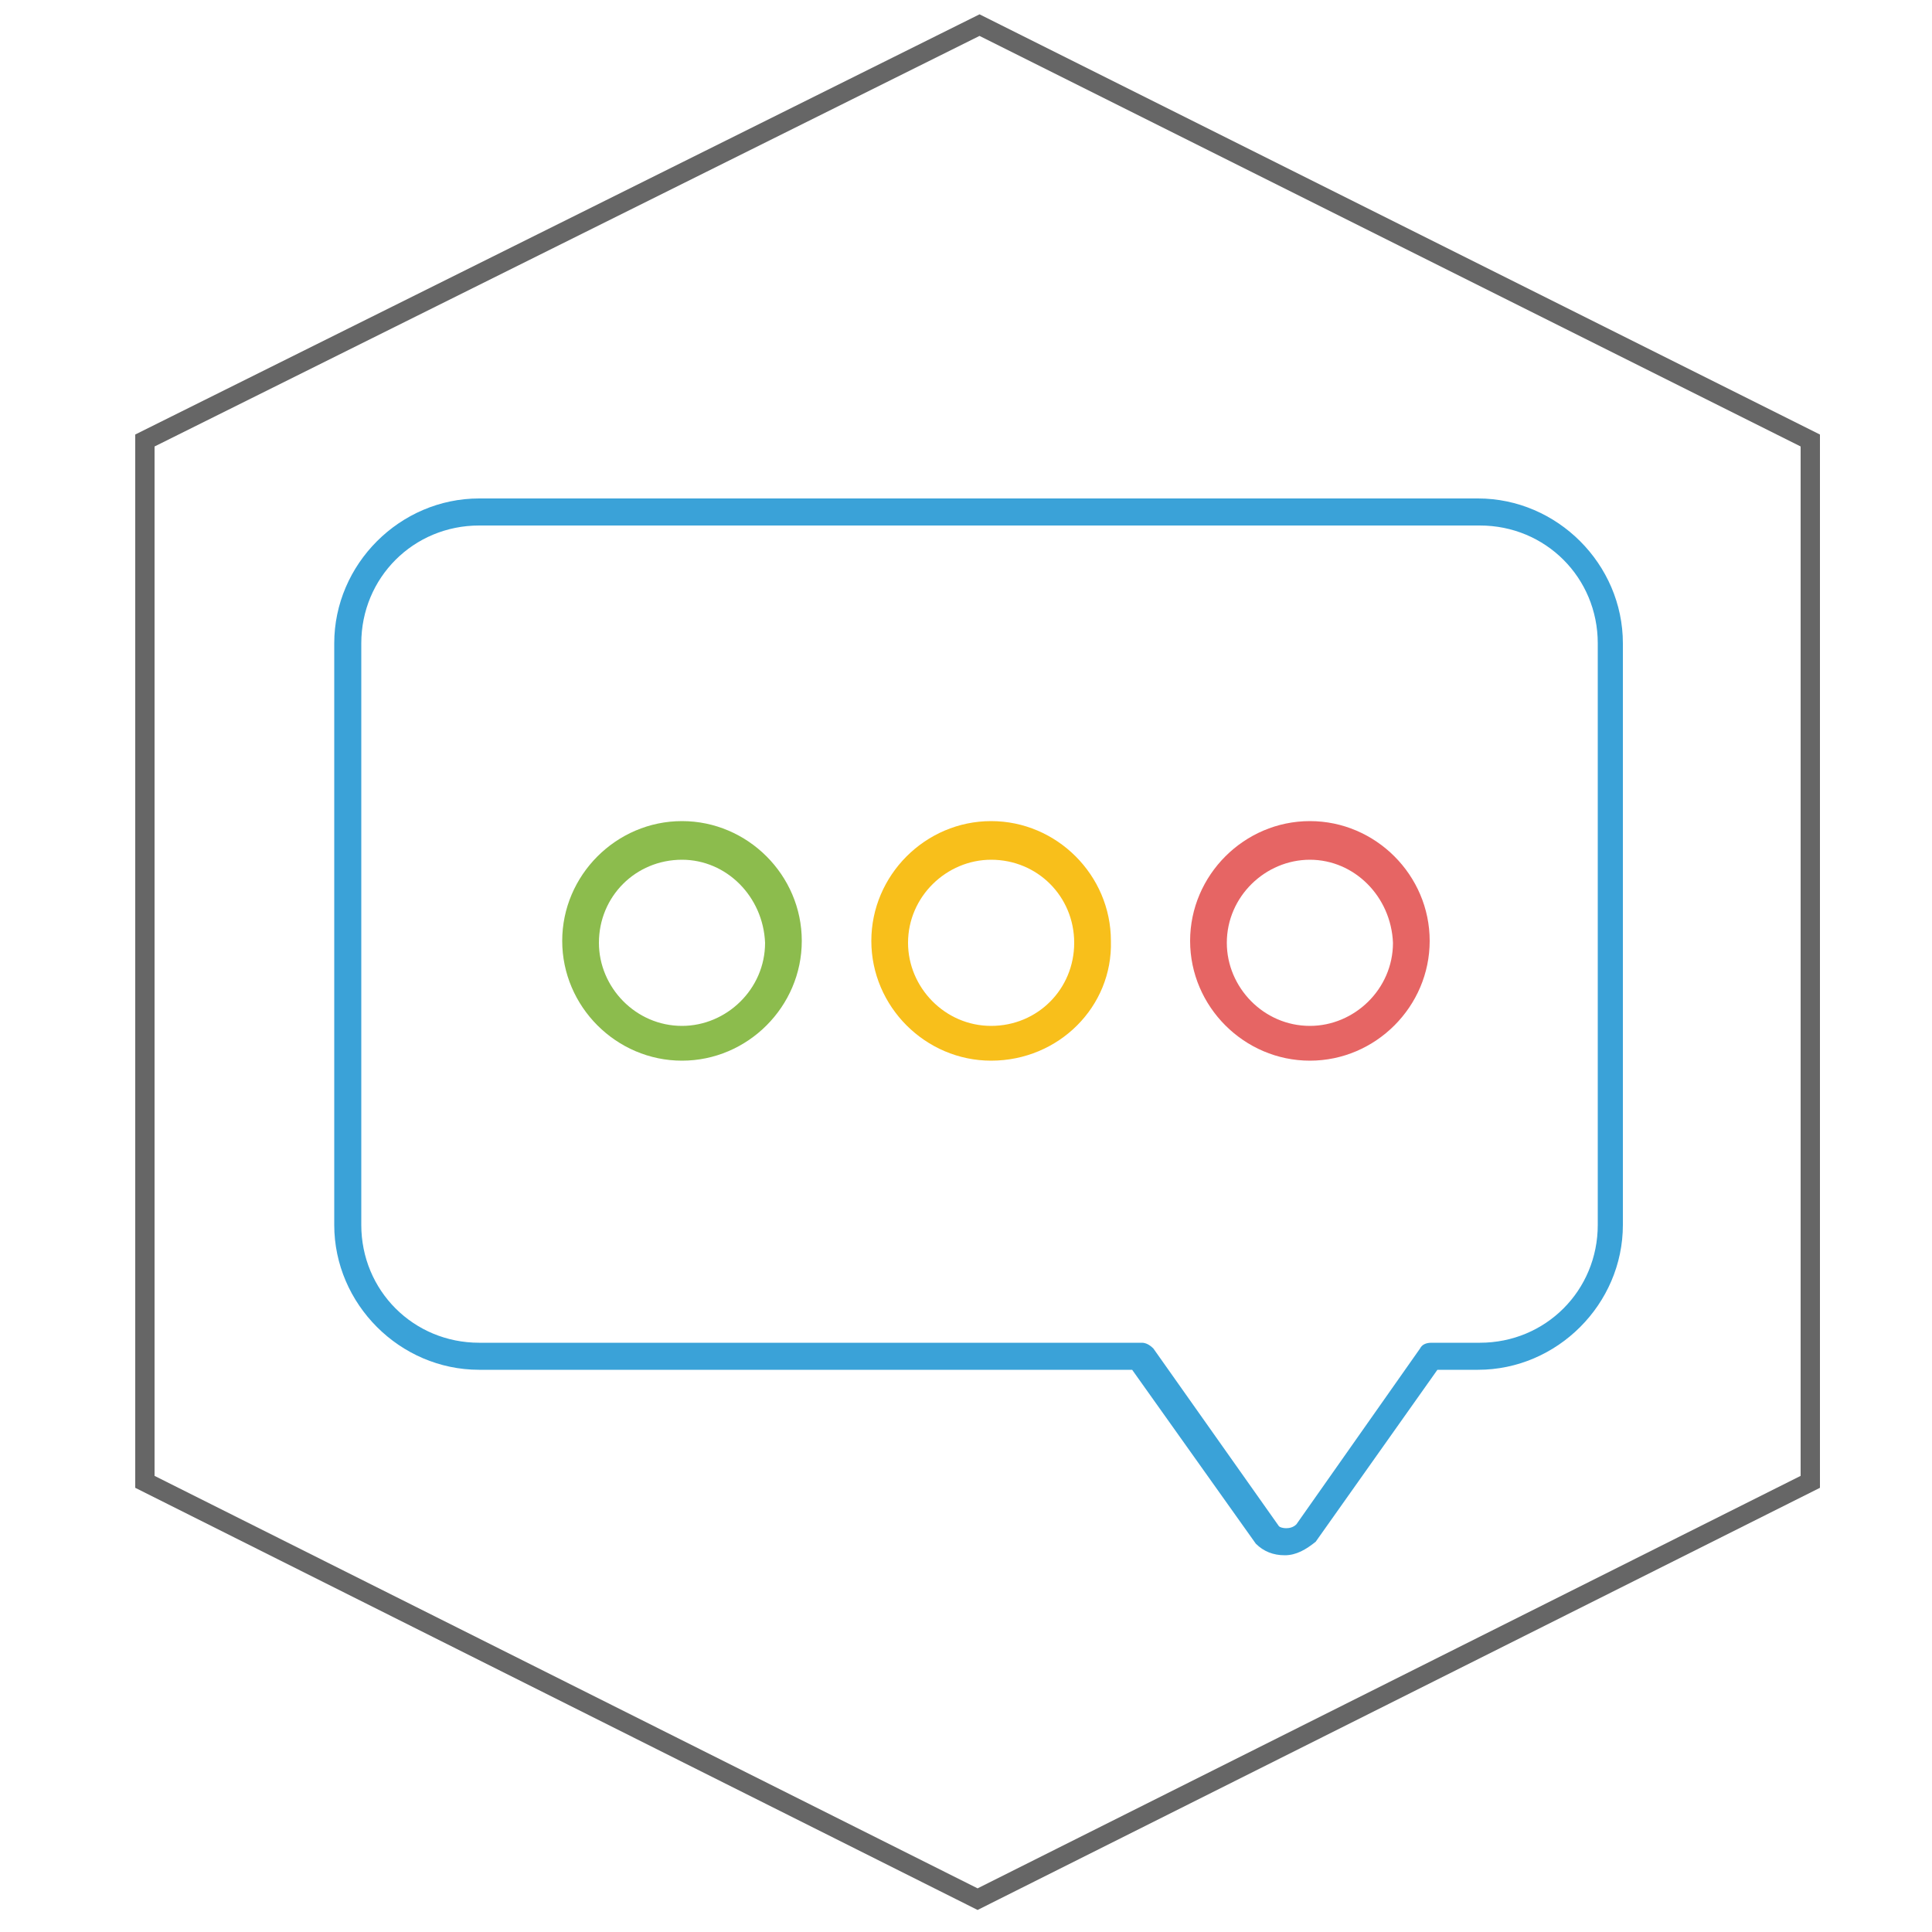
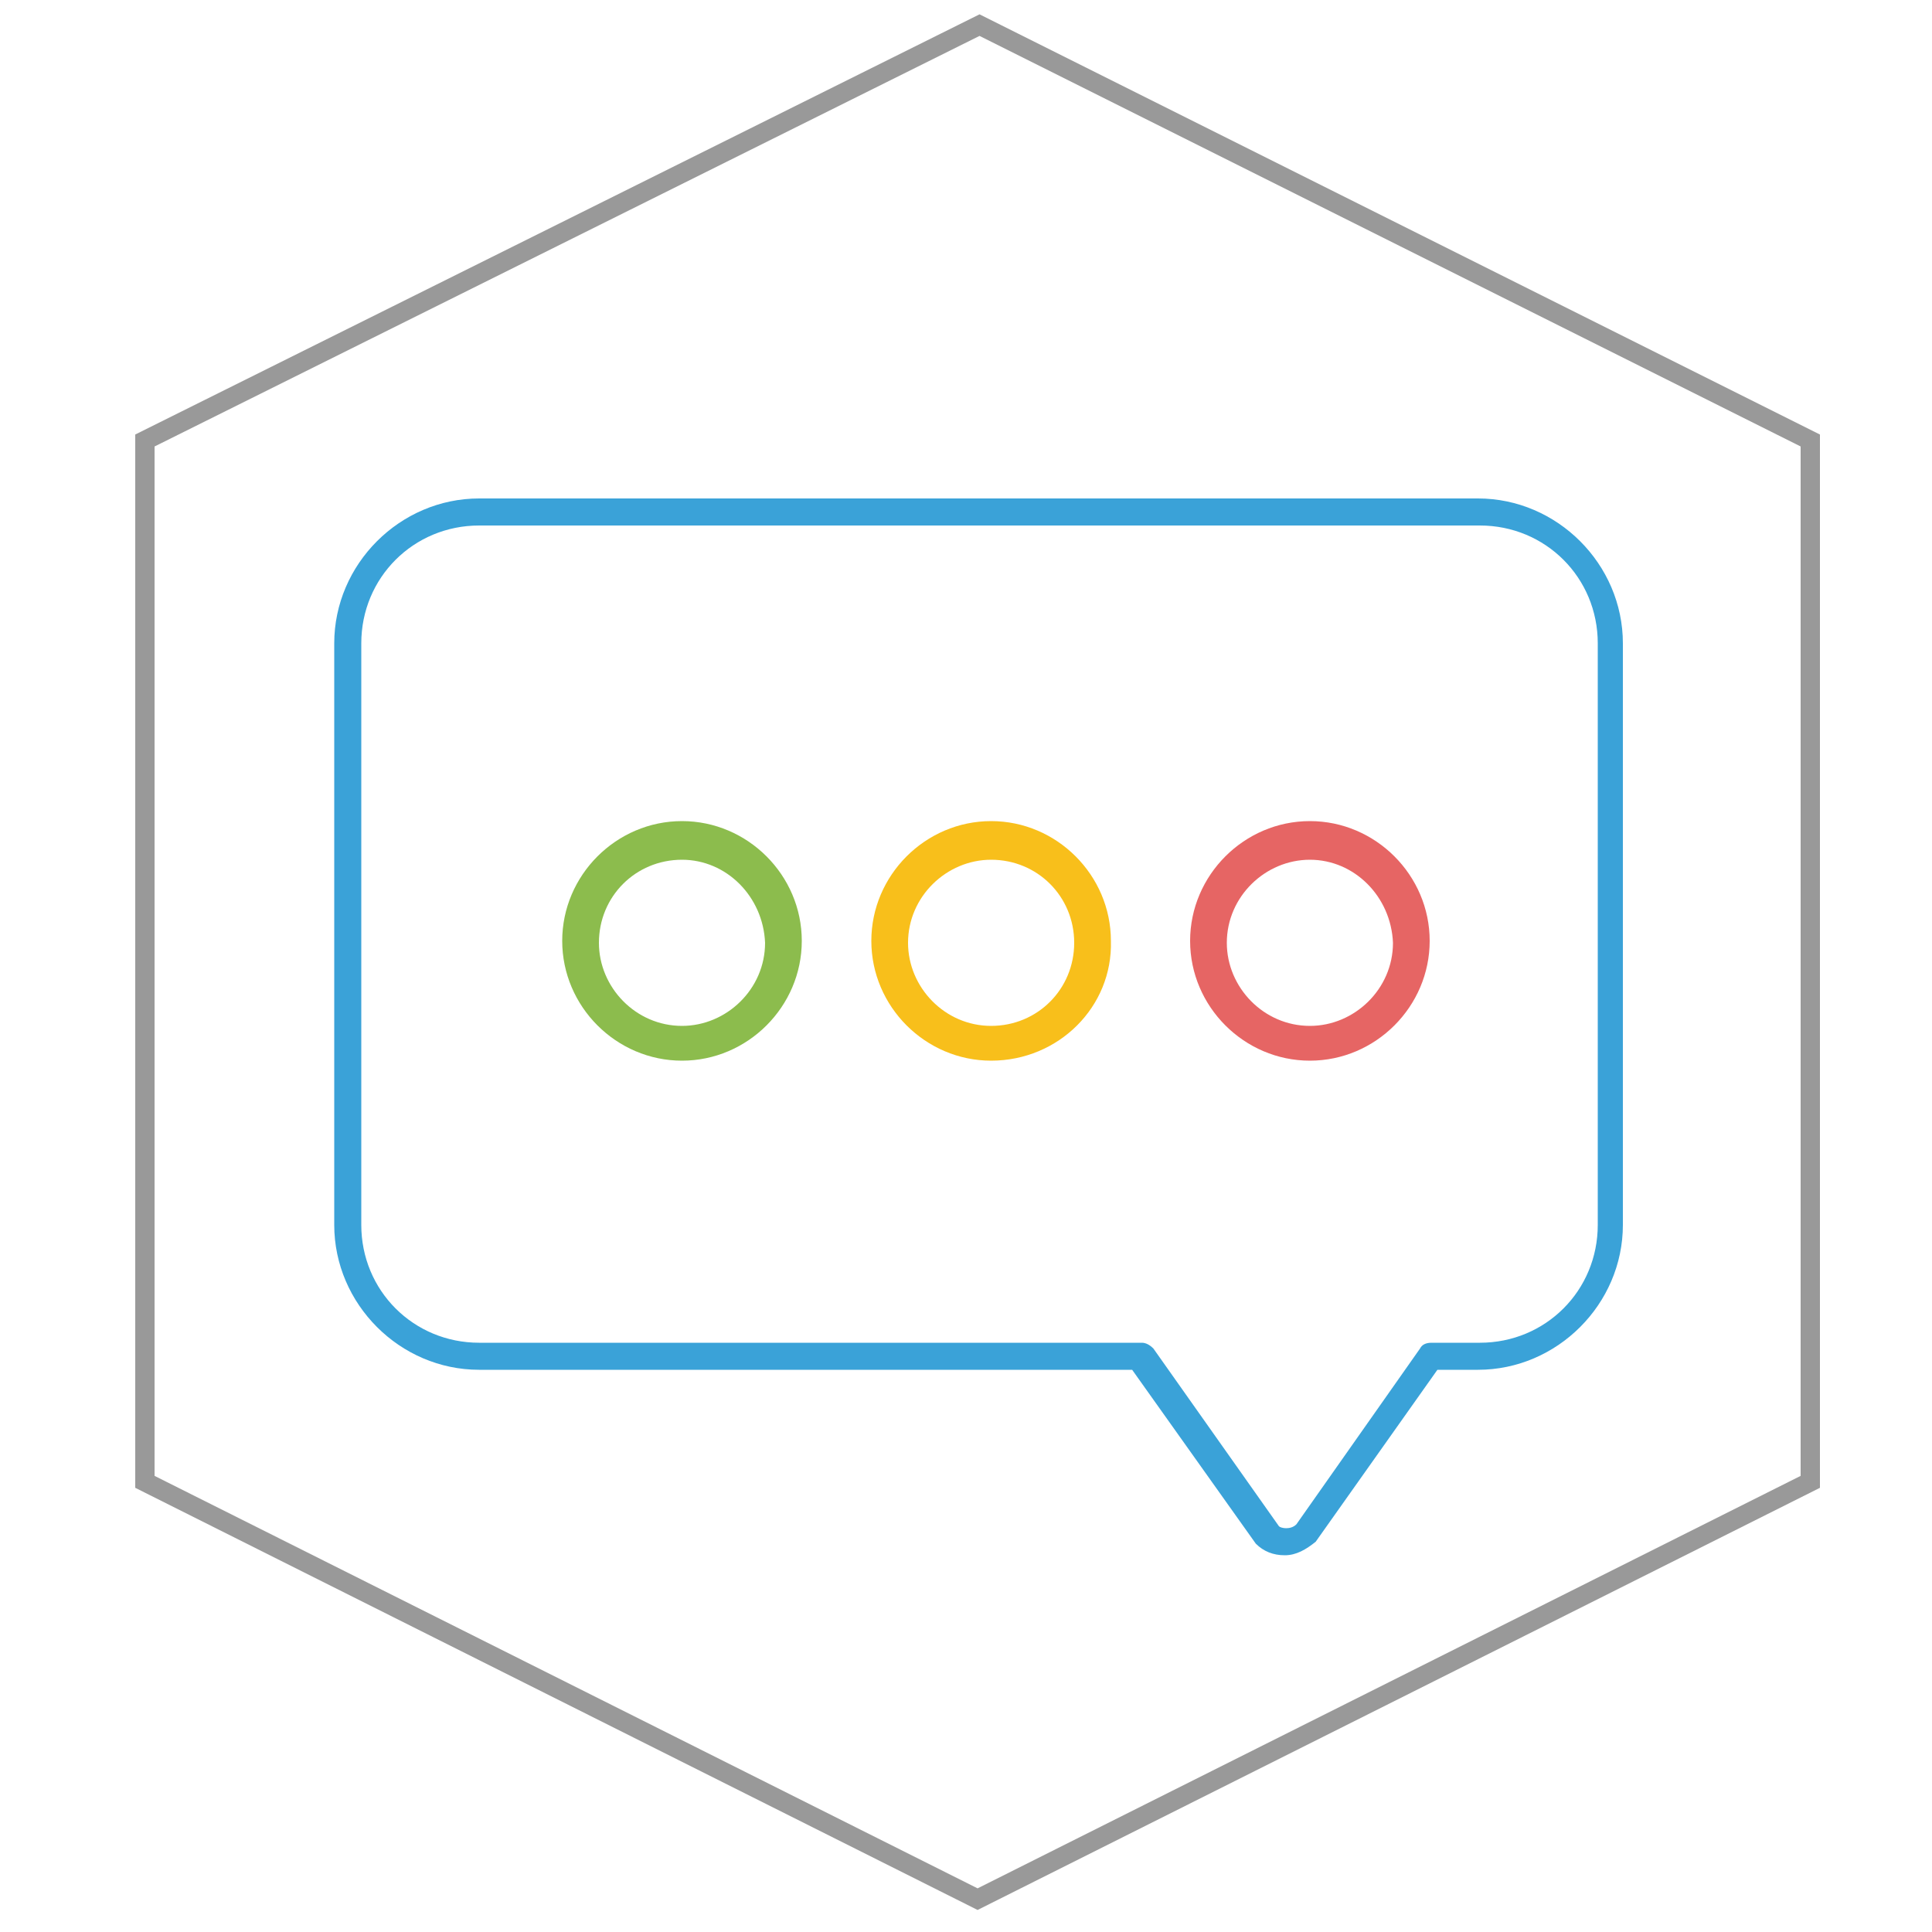
- <svg xmlns="http://www.w3.org/2000/svg" version="1.1" id="Layer_1" x="0px" y="0px" viewBox="0 0 100 100" style="enable-background:new 0 0 100 100;" xml:space="preserve">
-   <style type="text/css">
- 	.st0{fill:none;stroke:#666666;stroke-miterlimit:10;}
- 	.st1{fill:#3AA2D8;}
- 	.st2{display:none;fill:#E66564;}
- 	.st3{fill:#E66564;}
- 	.st4{fill:#F8BF1B;}
- 	.st5{fill:#8CBC4D;}
- </style>
-   <path id="cube" class="st0" d="M50.7,1.3L7.5,22.8v53.9l43.1,21.6l43.1-21.6V22.8L50.7,1.3z" />
+ <svg xmlns="http://www.w3.org/2000/svg" id="Layer_1" viewBox="0 0 100 100">
+   <style>
+     .st0{fill:none;stroke:#999999;stroke-miterlimit:10;} .st1{fill:#3AA2D8;} .st2{fill:#E66564;} .st3{fill:#F8BF1B;} .st4{fill:#8CBC4D;}
+   </style>
+   <path id="cube" class="st0" d="M50.7 1.3L7.5 22.8v53.9l43.1 21.6 43.1-21.6V22.8l-43-21.5z" />
  <g id="discussion">
-     <g>
-       <path class="st1" d="M66.5,80.5c-0.6,0-1.1-0.2-1.5-0.6l-6.4-9H24.8c-4.1,0-7.5-3.4-7.5-7.5V33.3c0-4.1,3.4-7.5,7.5-7.5h51.7    c4.1,0,7.5,3.4,7.5,7.5v30.1c0,4.1-3.4,7.5-7.5,7.5h-2.1l-6.3,8.9C67.6,80.2,67.1,80.5,66.5,80.5z M24.8,27.2    c-3.4,0-6.1,2.7-6.1,6.1v30.1c0,3.4,2.7,6.1,6.1,6.1h34.3c0.2,0,0.4,0.1,0.6,0.3l6.5,9.2c0.1,0.1,0.6,0.2,0.9-0.1l6.4-9.1    c0.1-0.2,0.3-0.3,0.6-0.3h2.5c3.4,0,6.1-2.7,6.1-6.1V33.3c0-3.4-2.7-6.1-6.1-6.1C76.6,27.2,24.8,27.2,24.8,27.2z" />
-       <path class="st2" d="M45.7,37.2c1,0,1.8,0.3,2.4,0.9c0.6,0.6,0.9,1.4,0.9,2.3c0,1.4-0.7,2.4-1.9,3.1c-1.3,0.8-2.3,1.6-3,2.4    c-0.5,0.6-0.8,1.5-1,2.5c1.5,0.1,2.9,0.7,4.1,1.9c1.3,1.3,2,2.8,2,4.6s-0.7,3.3-2,4.5s-2.9,1.8-4.7,1.8c-2.1,0-3.9-0.8-5.2-2.5    c-1.3-1.6-1.9-3.9-1.9-6.8c0-2.6,0.5-5.1,1.6-7.3s2.4-4,4-5.4C42.8,37.9,44.3,37.2,45.7,37.2z M42.5,59.8c1.5,0,2.7-0.5,3.7-1.4    c1-1,1.5-2.1,1.5-3.5s-0.5-2.6-1.5-3.6s-2.2-1.5-3.4-1.5h-0.5c-0.2,0-0.4-0.1-0.5-0.2c-0.1-0.1-0.2-0.3-0.2-0.5    c0.1-1.6,0.6-3,1.4-4c0.8-1,1.9-1.9,3.4-2.8c0.8-0.4,1.2-1,1.2-1.9c0-0.5-0.2-1-0.5-1.3c-0.9-0.9-3-0.6-5.1,1.2    c-1.4,1.2-2.7,2.8-3.7,4.9c-1,2-1.5,4.3-1.5,6.7c0,2.6,0.5,4.5,1.6,5.9C39.5,59.2,40.9,59.8,42.5,59.8z M62.3,37.2    c1,0,1.8,0.3,2.4,0.9c0.6,0.6,0.9,1.4,0.9,2.3c0,1.4-0.7,2.5-1.9,3.1c-1.2,0.7-2.2,1.5-2.9,2.4c-0.5,0.6-0.9,1.5-1,2.5    c1.5,0.1,2.9,0.7,4.1,1.9c1.3,1.3,1.9,2.8,1.9,4.5c0,1.8-0.7,3.3-1.9,4.5c-1.3,1.2-2.9,1.8-4.7,1.8c-2.1,0-3.8-0.8-5.2-2.5    c-1.3-1.6-1.9-3.9-1.9-6.7c0-2.6,0.5-5,1.6-7.3s2.4-4.1,4-5.4C59.4,37.9,60.9,37.2,62.3,37.2z M59.2,59.8c1.5,0,2.7-0.5,3.7-1.4    s1.5-2.1,1.5-3.5s-0.5-2.5-1.5-3.6c-1-1-2.1-1.5-3.3-1.5H59c-0.2,0-0.4-0.1-0.5-0.2c-0.1-0.1-0.2-0.3-0.2-0.5c0.1-1.6,0.6-3,1.4-4    c0.8-1,1.9-1.9,3.3-2.7c0.8-0.4,1.2-1,1.2-1.9c0-0.5-0.2-0.9-0.5-1.3c-1-1-2.9-0.6-5.1,1.2c-1.4,1.2-2.7,2.9-3.7,4.9    c-1,2.1-1.5,4.3-1.5,6.6c0,2.5,0.5,4.5,1.6,5.9C56.2,59.1,57.5,59.8,59.2,59.8z" />
-       <path class="st3" d="M67.8,54.9c-3.4,0-6.2-2.8-6.2-6.2s2.8-6.2,6.2-6.2s6.2,2.8,6.2,6.2C74,52.1,71.2,54.9,67.8,54.9z M67.8,44.5    c-2.3,0-4.3,1.9-4.3,4.3c0,2.3,1.9,4.3,4.3,4.3c2.3,0,4.3-1.9,4.3-4.3C72,46.4,70.1,44.5,67.8,44.5z" />
-       <path class="st4" d="M51.3,54.9c-3.4,0-6.2-2.8-6.2-6.2s2.8-6.2,6.2-6.2s6.2,2.8,6.2,6.2C57.6,52.1,54.8,54.9,51.3,54.9z     M51.3,44.5c-2.3,0-4.3,1.9-4.3,4.3c0,2.3,1.9,4.3,4.3,4.3c2.4,0,4.3-1.9,4.3-4.3S53.7,44.5,51.3,44.5z" />
-       <path class="st5" d="M35.3,54.9c-3.4,0-6.2-2.8-6.2-6.2s2.8-6.2,6.2-6.2s6.2,2.8,6.2,6.2C41.5,52.1,38.7,54.9,35.3,54.9z     M35.3,44.5c-2.4,0-4.3,1.9-4.3,4.3c0,2.3,1.9,4.3,4.3,4.3c2.3,0,4.3-1.9,4.3-4.3C39.5,46.4,37.6,44.5,35.3,44.5z" />
-     </g>
+     <path class="st1" d="M66.5 80.5c-.6 0-1.1-.2-1.5-.6l-6.4-9H24.8c-4.1 0-7.5-3.4-7.5-7.5V33.3c0-4.1 3.4-7.5 7.5-7.5h51.7c4.1 0 7.5 3.4 7.5 7.5v30.1c0 4.1-3.4 7.5-7.5 7.5h-2.1l-6.3 8.9c-.5.4-1 .7-1.6.7zM24.8 27.2c-3.4 0-6.1 2.7-6.1 6.1v30.1c0 3.4 2.7 6.1 6.1 6.1h34.3c.2 0 .4.1.6.3l6.5 9.2c.1.1.6.2.9-.1l6.4-9.1c.1-.2.3-.3.6-.3h2.5c3.4 0 6.1-2.7 6.1-6.1V33.3c0-3.4-2.7-6.1-6.1-6.1H24.8z" />
+     <path class="st2" d="M67.8 54.9c-3.4 0-6.2-2.8-6.2-6.2s2.8-6.2 6.2-6.2 6.2 2.8 6.2 6.2c0 3.4-2.8 6.2-6.2 6.2zm0-10.4c-2.3 0-4.3 1.9-4.3 4.3 0 2.3 1.9 4.3 4.3 4.3 2.3 0 4.3-1.9 4.3-4.3-.1-2.4-2-4.3-4.3-4.3z" />
+     <path class="st3" d="M51.3 54.9c-3.4 0-6.2-2.8-6.2-6.2s2.8-6.2 6.2-6.2 6.2 2.8 6.2 6.2c.1 3.4-2.7 6.2-6.2 6.2zm0-10.4c-2.3 0-4.3 1.9-4.3 4.3 0 2.3 1.9 4.3 4.3 4.3s4.3-1.9 4.3-4.3-1.9-4.3-4.3-4.3z" />
+     <path class="st4" d="M35.3 54.9c-3.4 0-6.2-2.8-6.2-6.2s2.8-6.2 6.2-6.2 6.2 2.8 6.2 6.2c0 3.4-2.8 6.2-6.2 6.2zm0-10.4c-2.4 0-4.3 1.9-4.3 4.3 0 2.3 1.9 4.3 4.3 4.3 2.3 0 4.3-1.9 4.3-4.3-.1-2.4-2-4.3-4.3-4.3z" />
  </g>
</svg>
